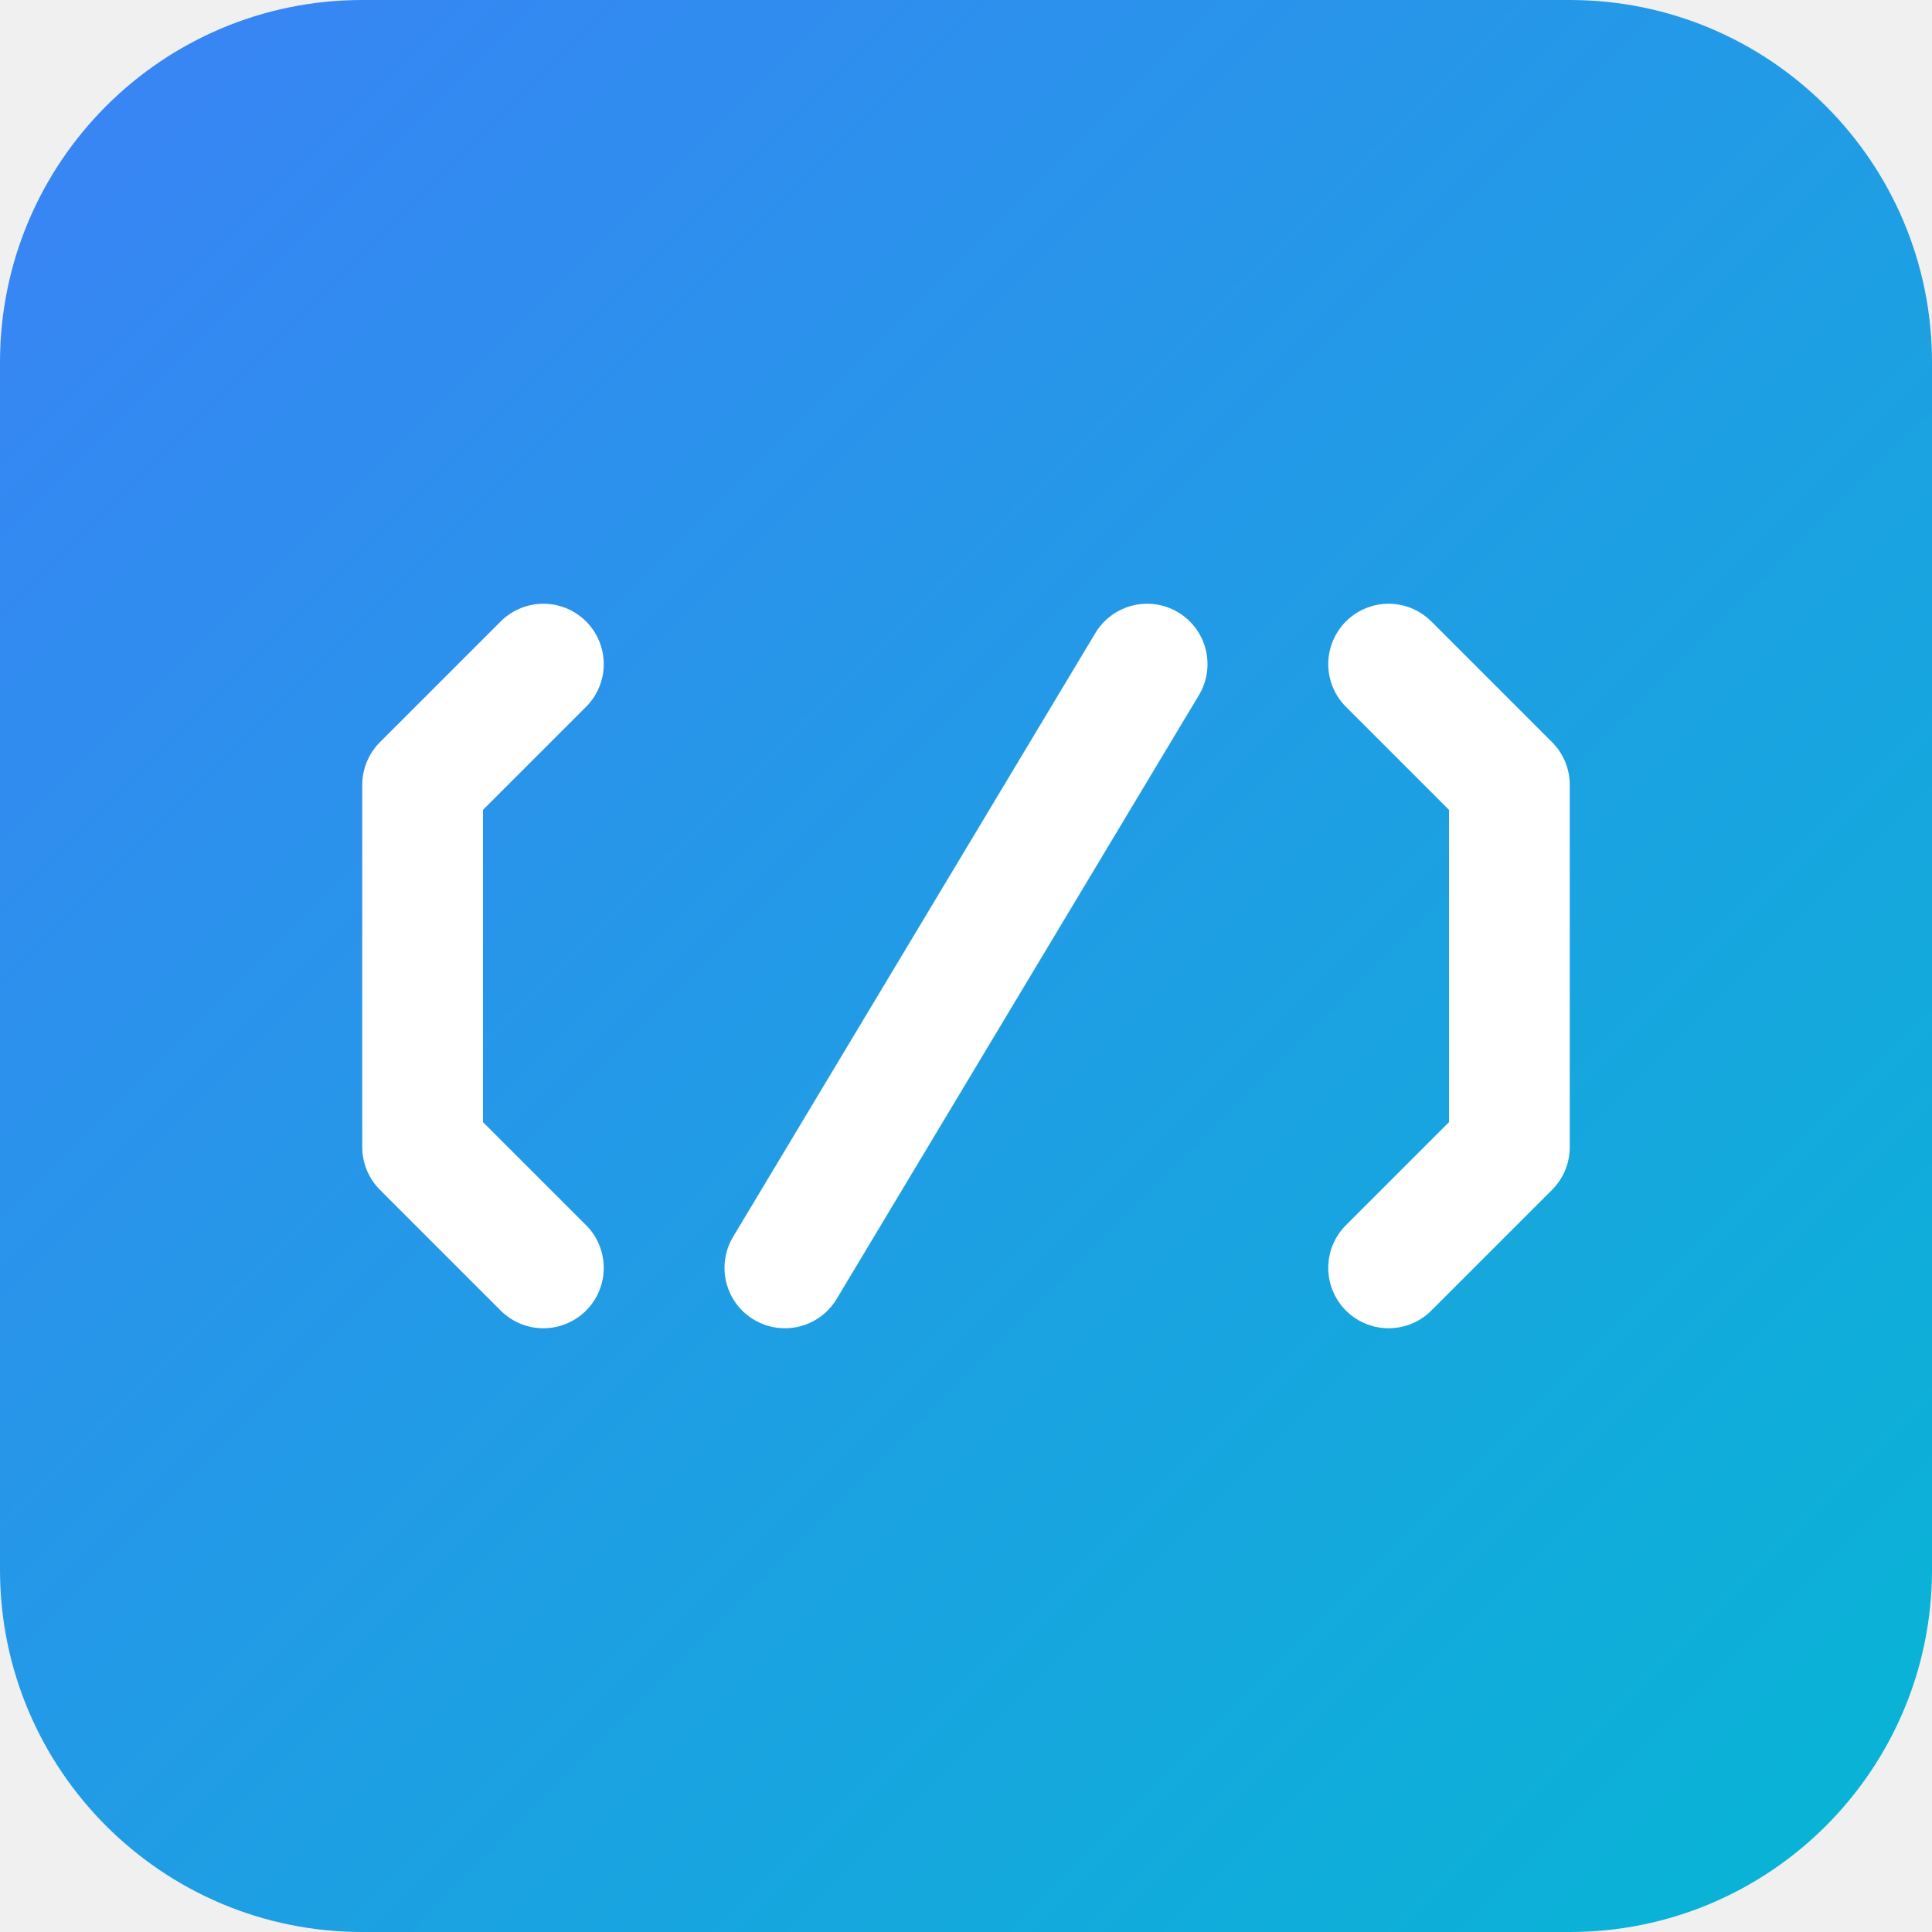
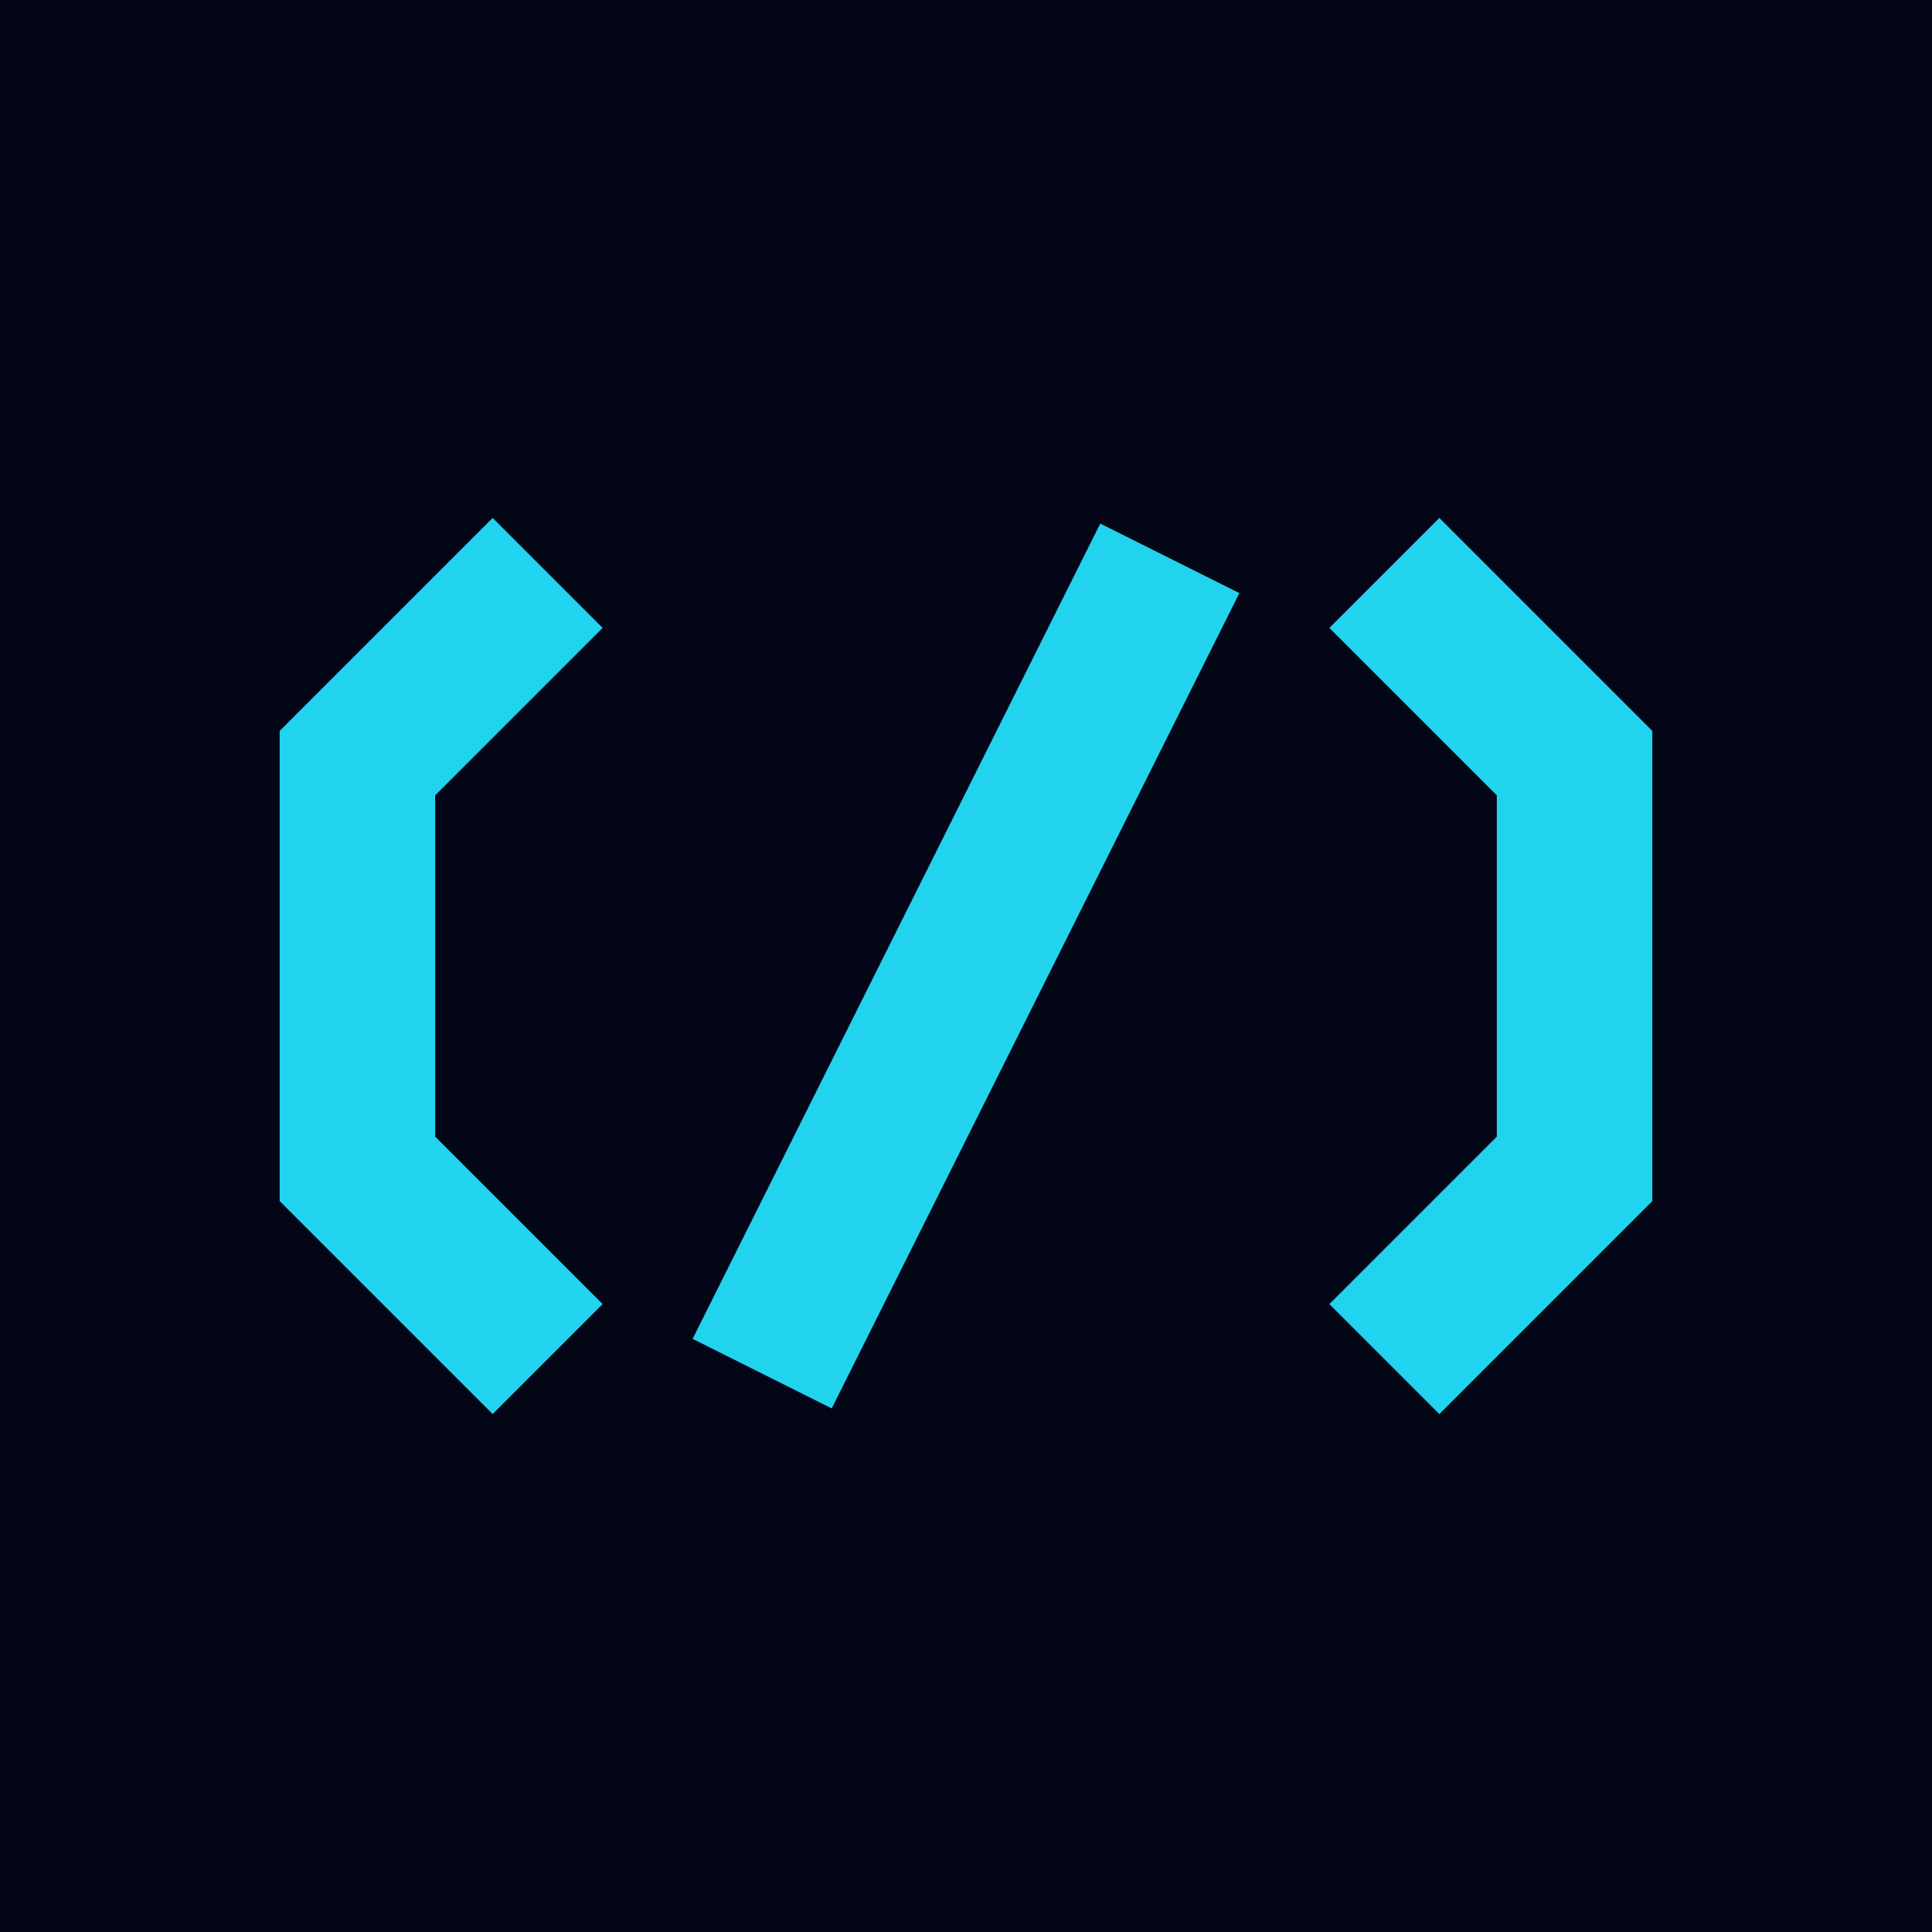
<svg xmlns="http://www.w3.org/2000/svg" width="32" height="32" viewBox="0 0 32 32" fill="none">
-   <defs>
-     <linearGradient id="faviconGradient" x1="0%" y1="0%" x2="100%" y2="100%">
-       <stop offset="0%" style="stop-color:#3B82F6;stop-opacity:1" />
-       <stop offset="100%" style="stop-color:#06B6D4;stop-opacity:1" />
-     </linearGradient>
-   </defs>
-   <rect width="32" height="32" rx="6" fill="url(#faviconGradient)" />
-   <g transform="translate(16, 16)">
-     <path d="M-7 -5 L-9 -3 L-9 3 L-7 5" stroke="white" stroke-width="2" fill="none" stroke-linecap="round" stroke-linejoin="round" />
-     <path d="M-3 5 L3 -5" stroke="white" stroke-width="2" stroke-linecap="round" />
-     <path d="M7 -5 L9 -3 L9 3 L7 5" stroke="white" stroke-width="2" fill="none" stroke-linecap="round" stroke-linejoin="round" />
+   <rect width="32" height="32" fill="#020617" />
+   <g transform="translate(16 16) scale(1.12)" stroke="#22d3ee" stroke-width="2.3" fill="none" stroke-linecap="square" stroke-linejoin="miter">
+     <path d="M-7 -5 L-9 -3 L-9 3 L-7 5" />
+     <path d="M-2.5 5 L2.5 -5" />
+     <path d="M7 -5 L9 -3 L9 3 L7 5" />
  </g>
</svg>
